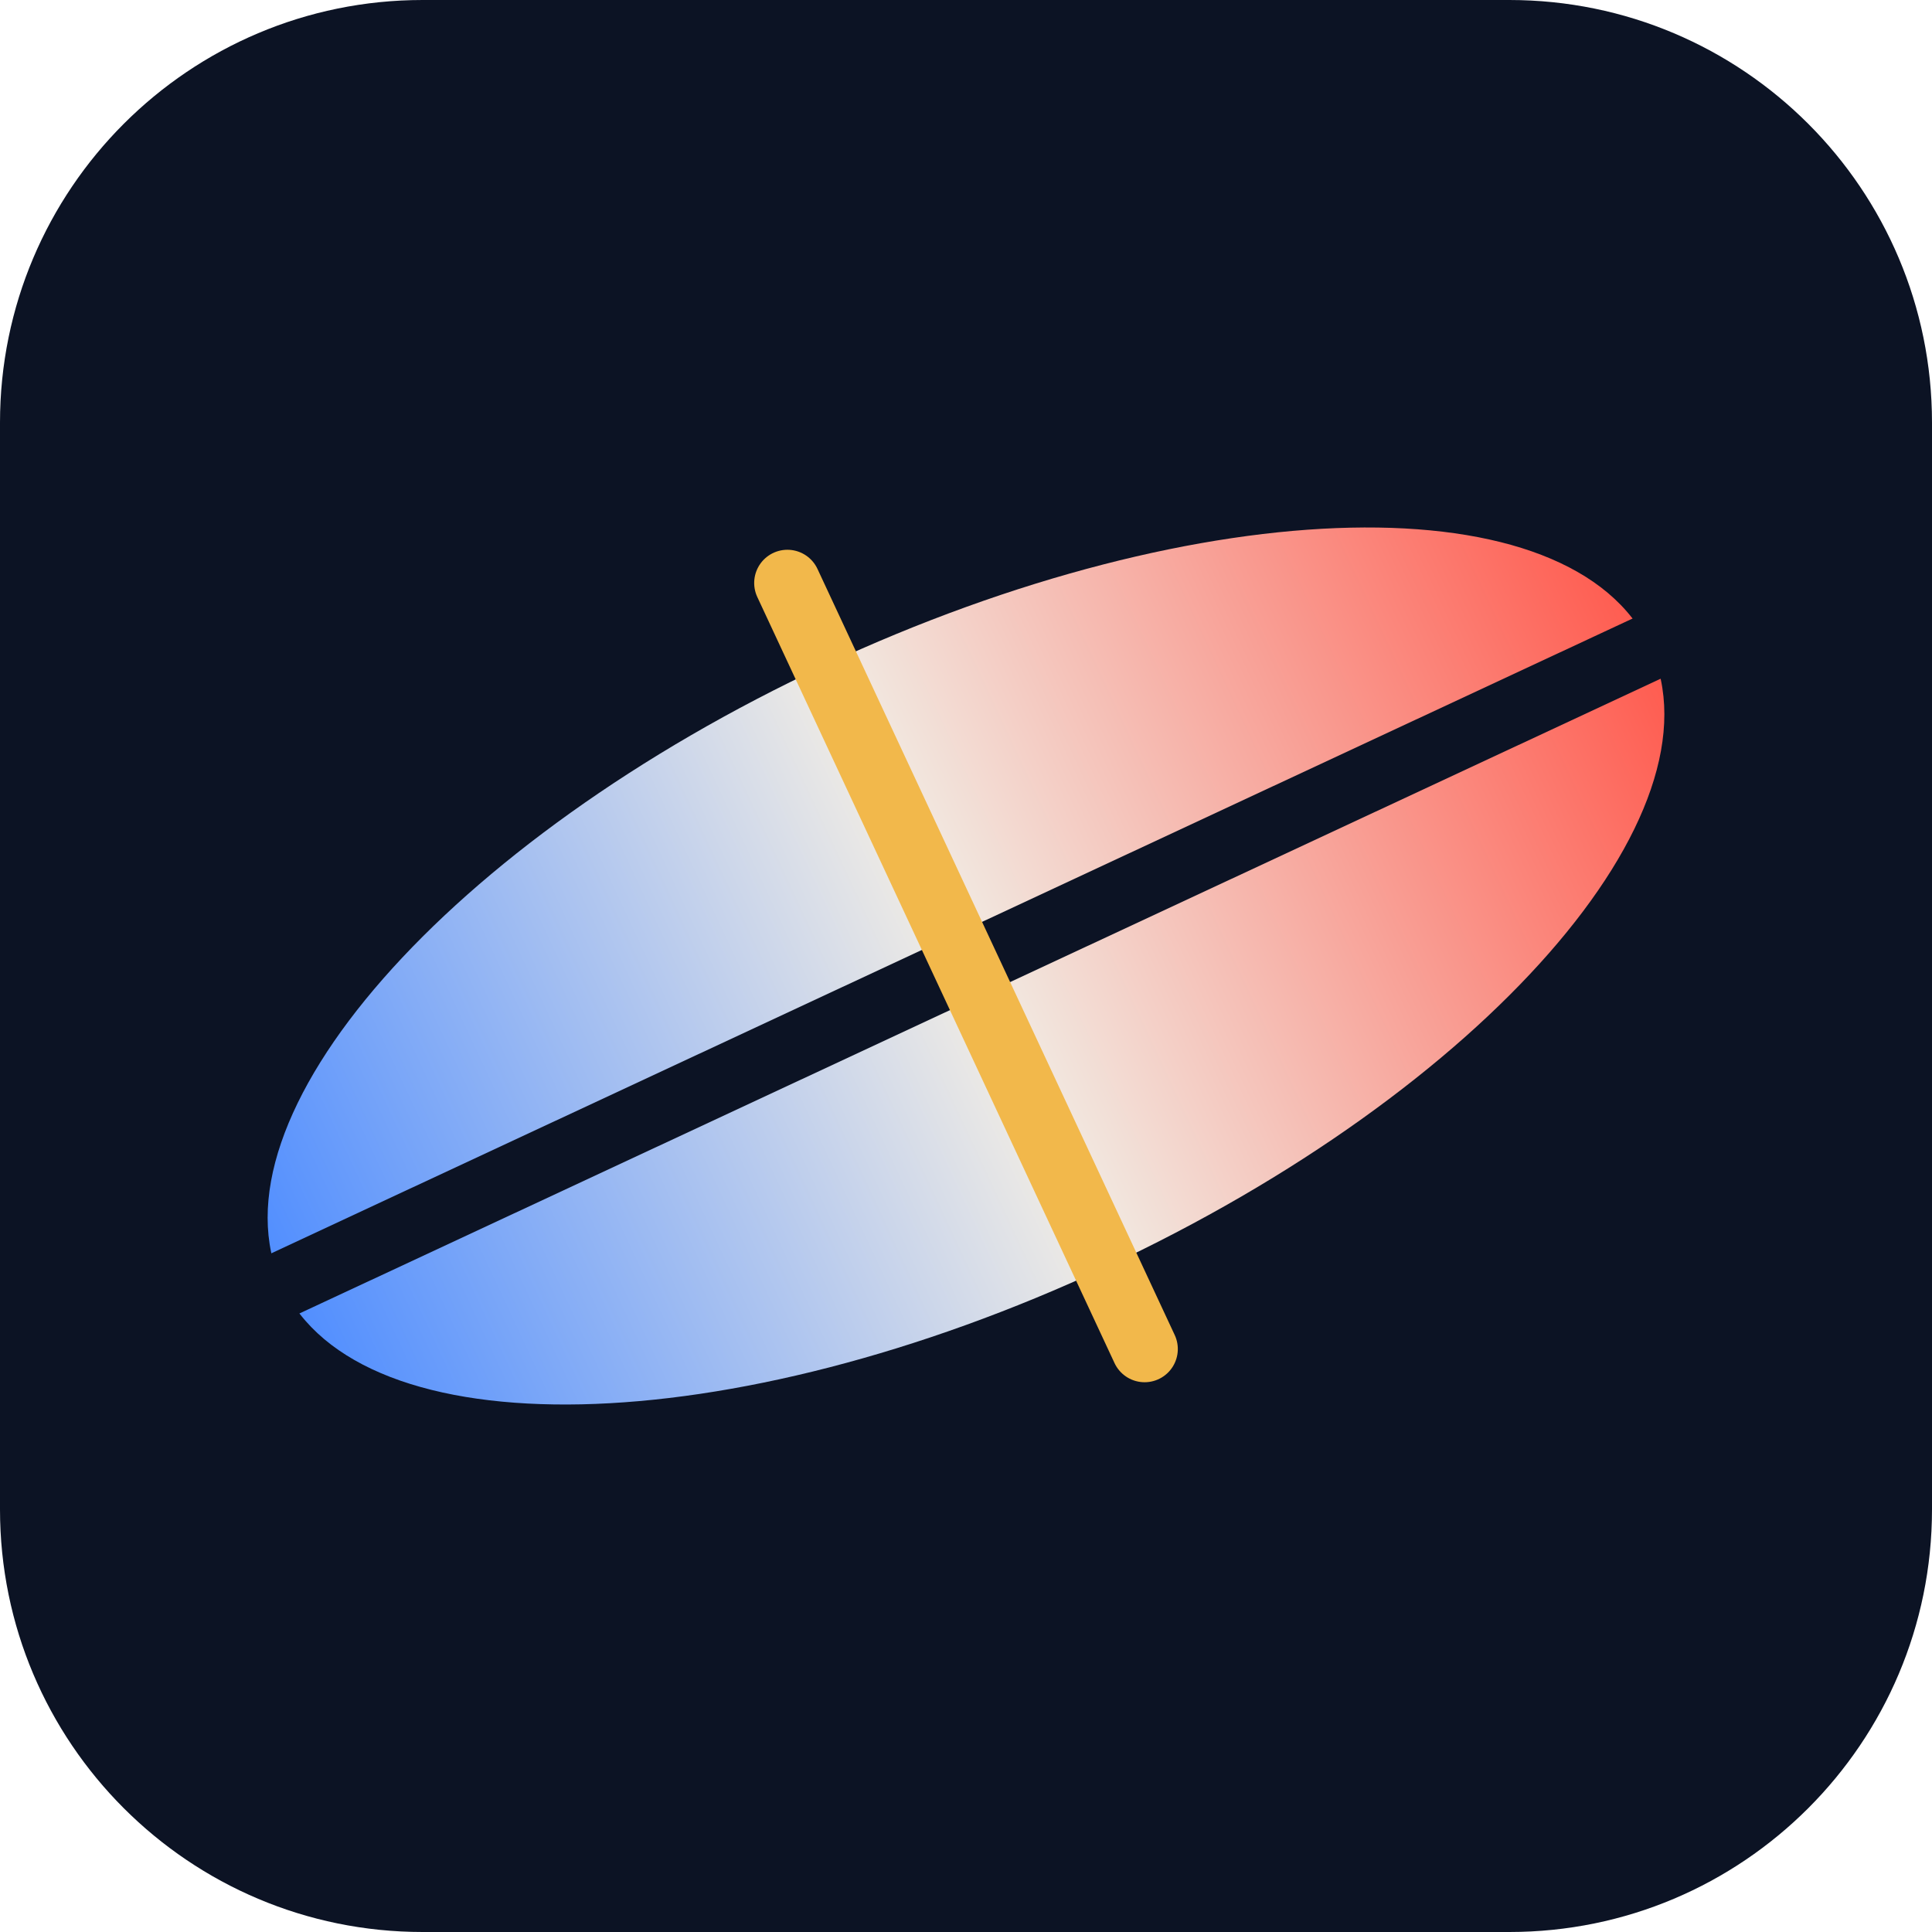
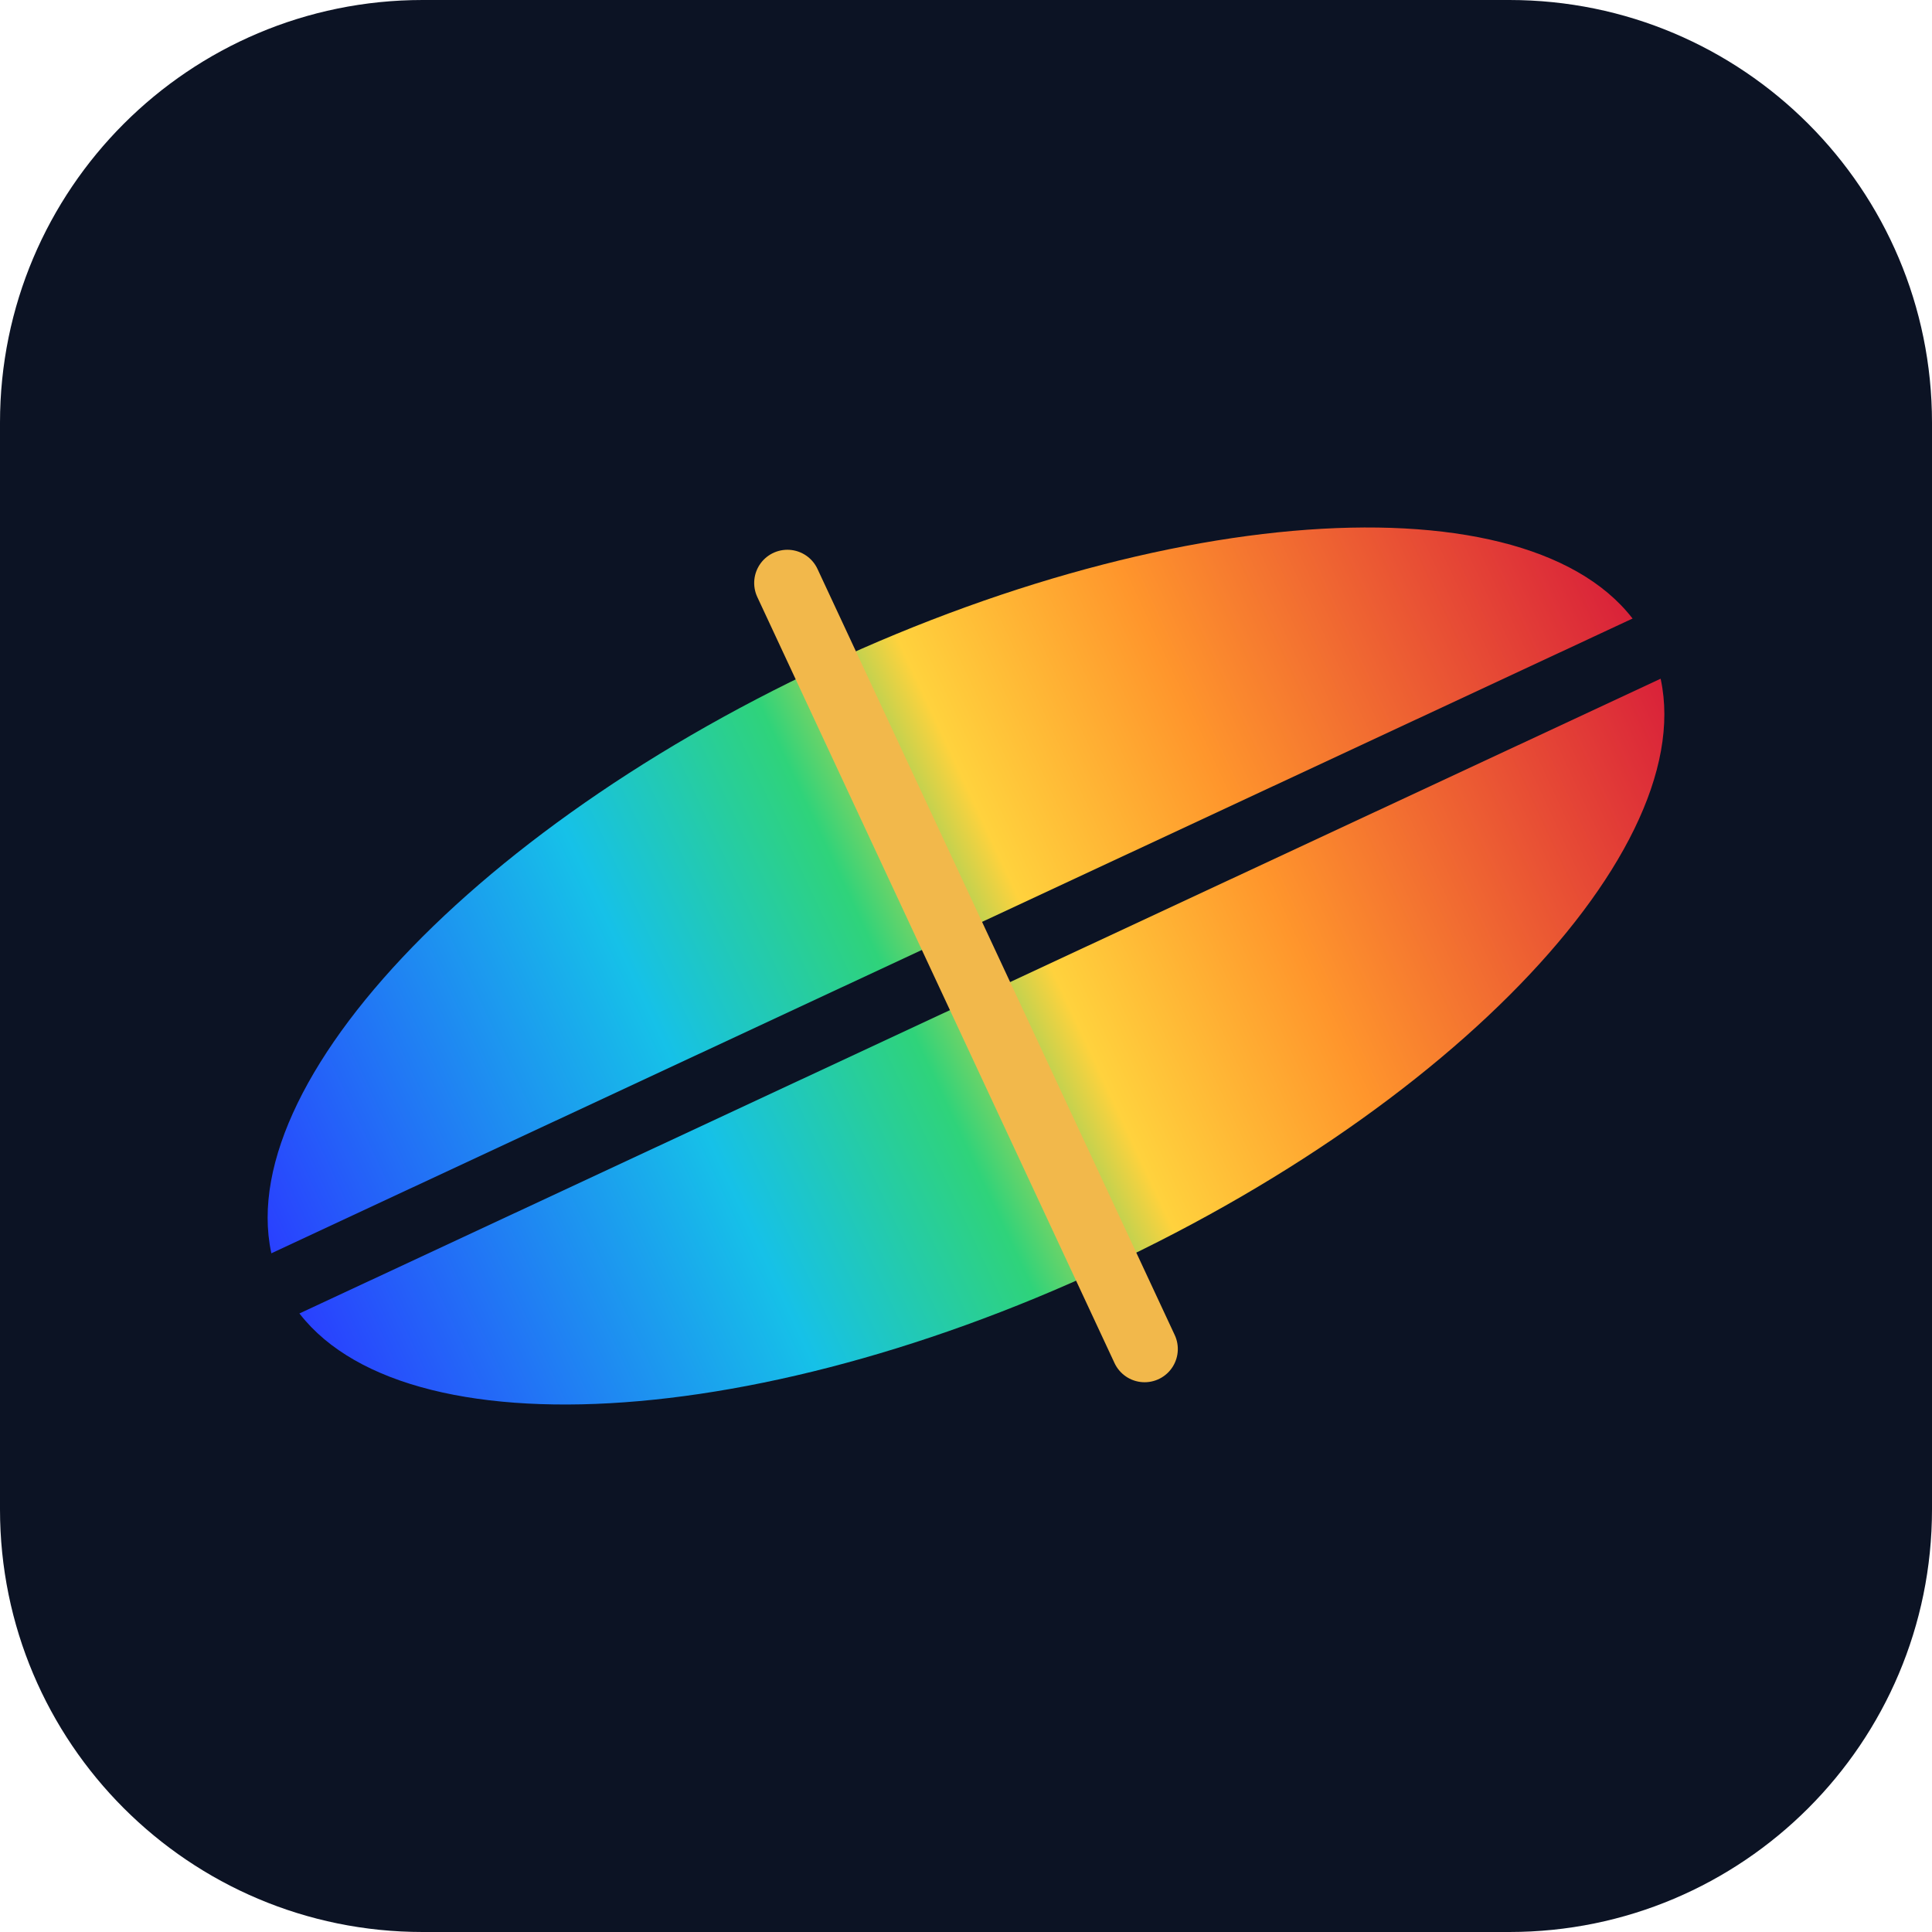
<svg xmlns="http://www.w3.org/2000/svg" viewBox="0 0 64 64">
  <defs>
    <linearGradient id="v" x1="0" y1="0" x2="1" y2="0">
-       <stop offset="0" stop-color="#4f8dff" />
-       <stop offset=".5" stop-color="#f1ece4" />
-       <stop offset="1" stop-color="#ff5a4e" />
+       <stop offset="0" stop-color="#2a3cff" />
+       <stop offset=".3" stop-color="#16c1e8" />
+       <stop offset=".45" stop-color="#2fd37a" />
+       <stop offset=".55" stop-color="#ffd23d" />
+       <stop offset=".7" stop-color="#ff962c" />
+       <stop offset="1" stop-color="#d81e3a" />
    </linearGradient>
  </defs>
  <rect width="64" height="64" rx="14" fill="#0c1324" />
  <g transform="translate(32 32) rotate(-25)">
    <ellipse rx="25" ry="11" fill="url(#v)" />
    <line x1="-28" y1="0" x2="28" y2="0" stroke="#0c1324" stroke-width="2.2" stroke-linecap="round" />
    <line x1="0" y1="-14" x2="0" y2="14" stroke="#f2b84b" stroke-width="2.2" stroke-linecap="round" />
  </g>
</svg>
